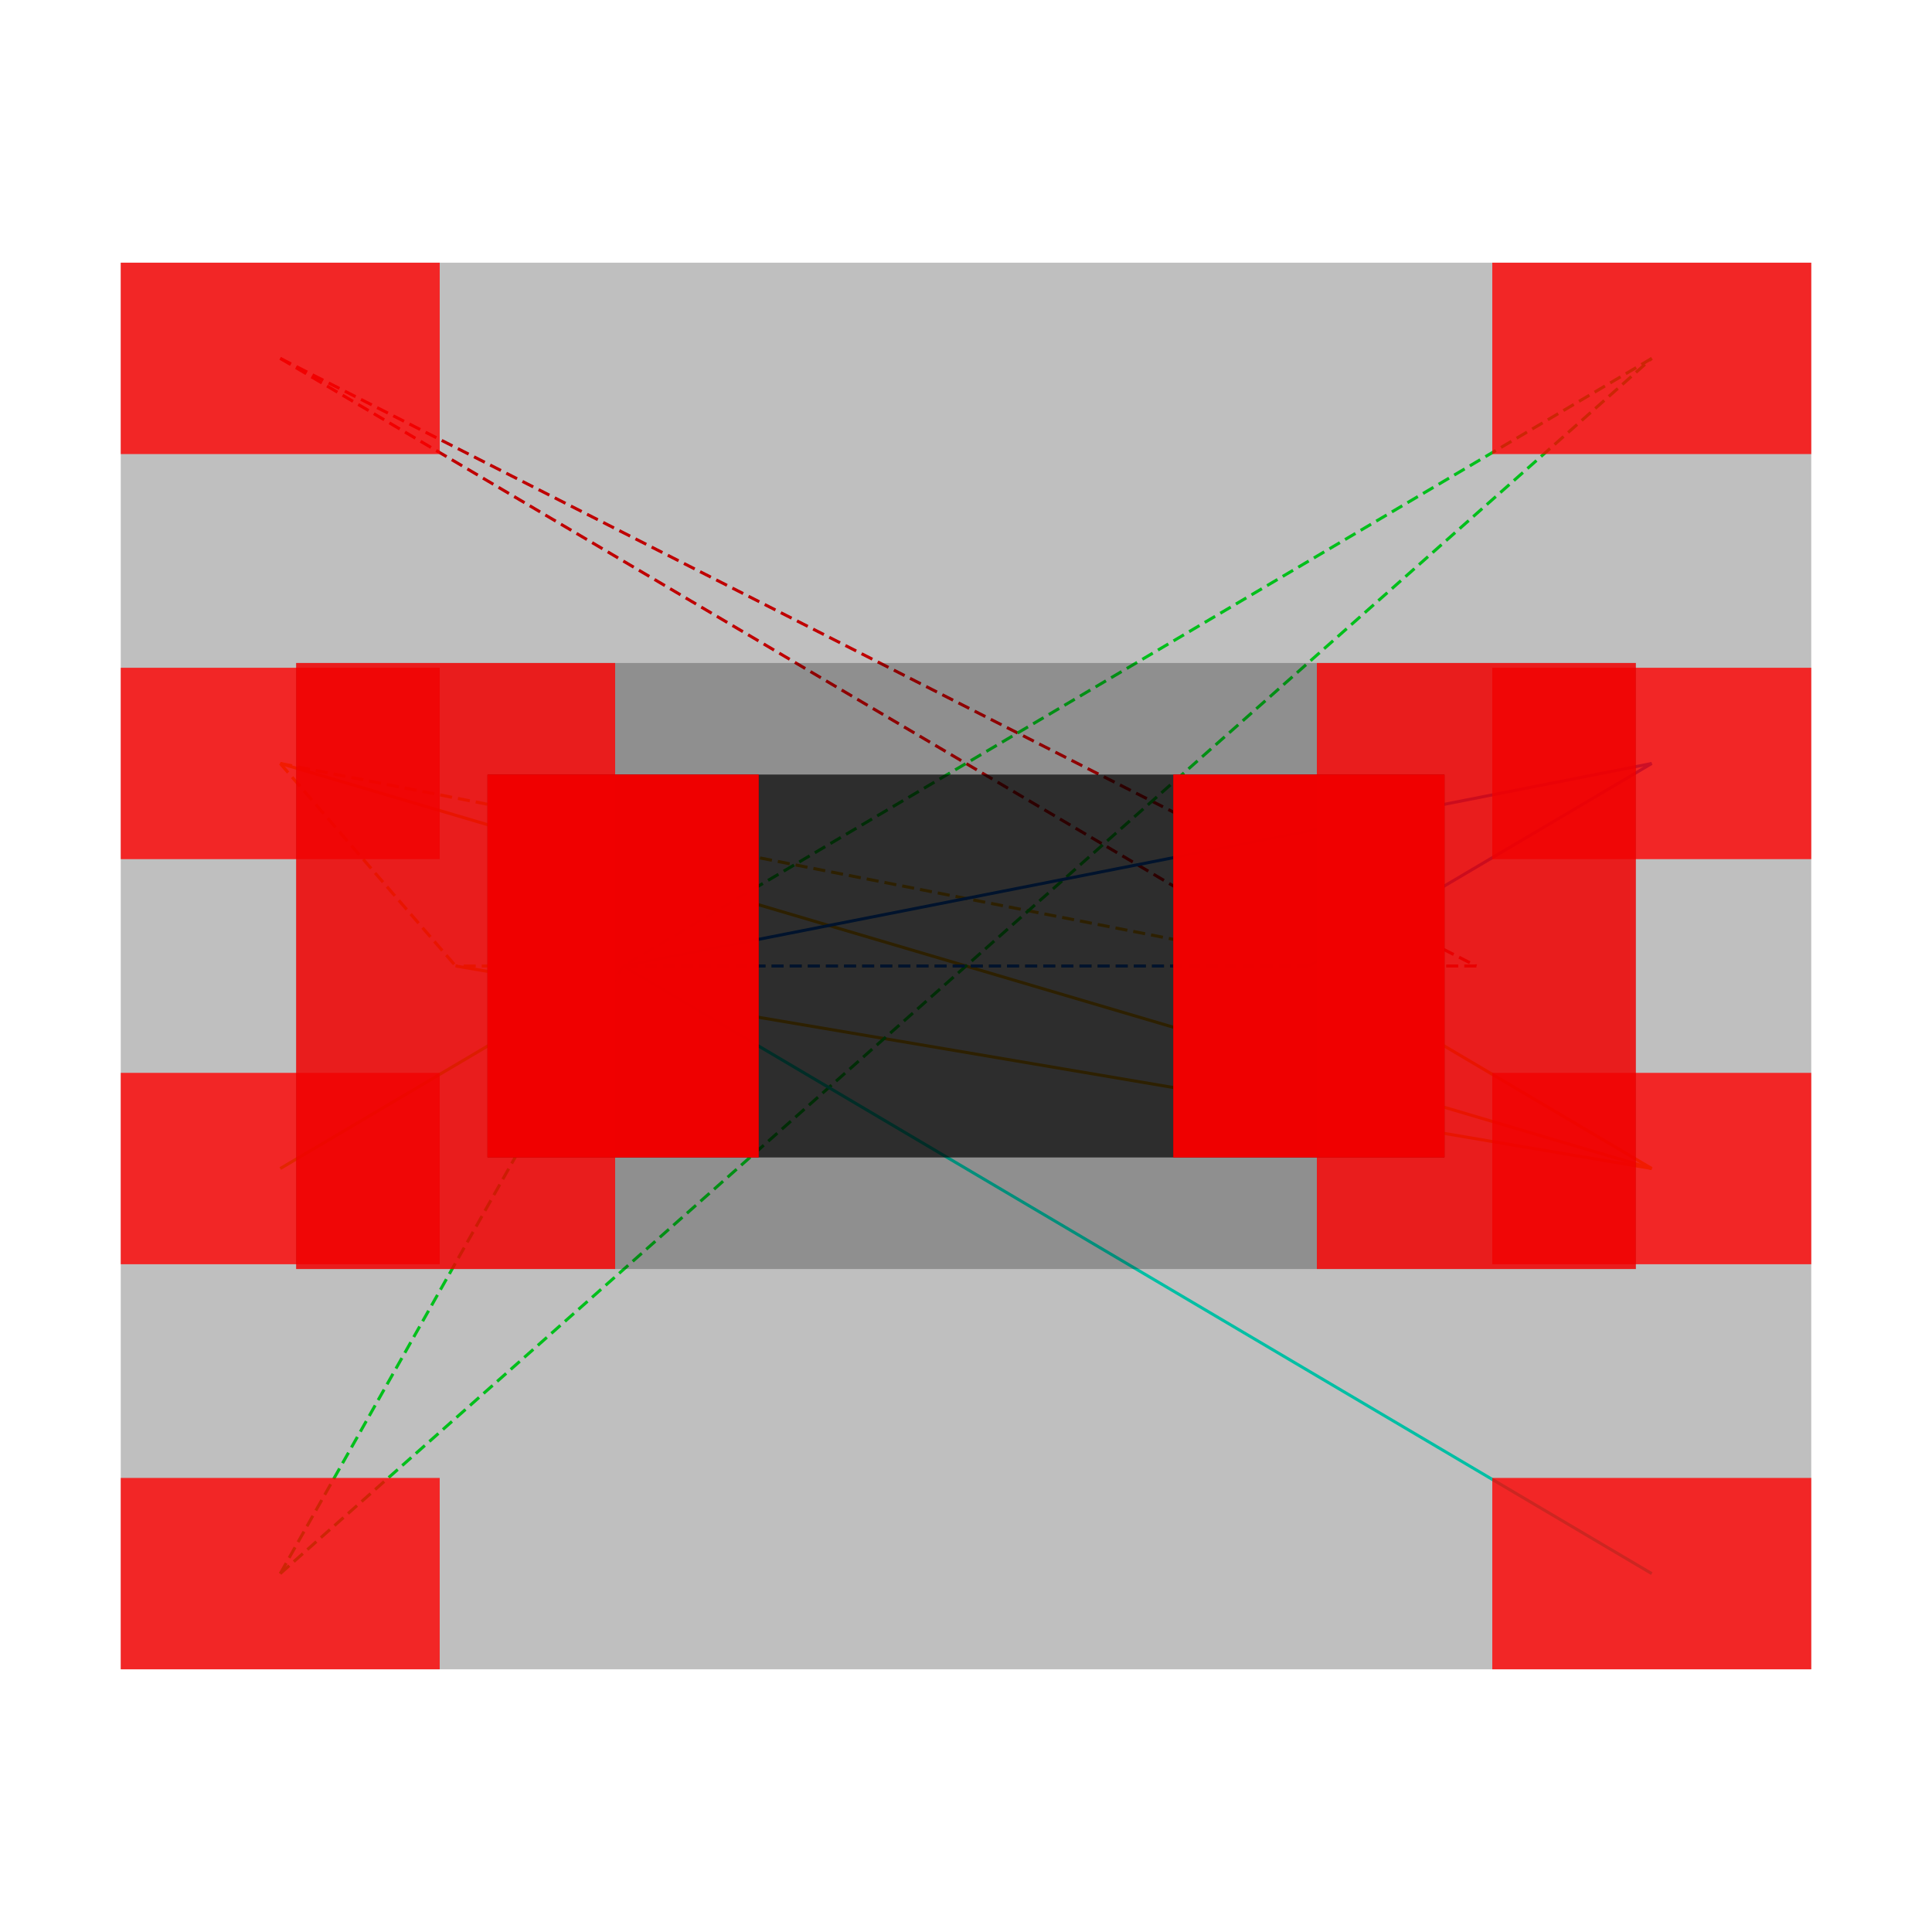
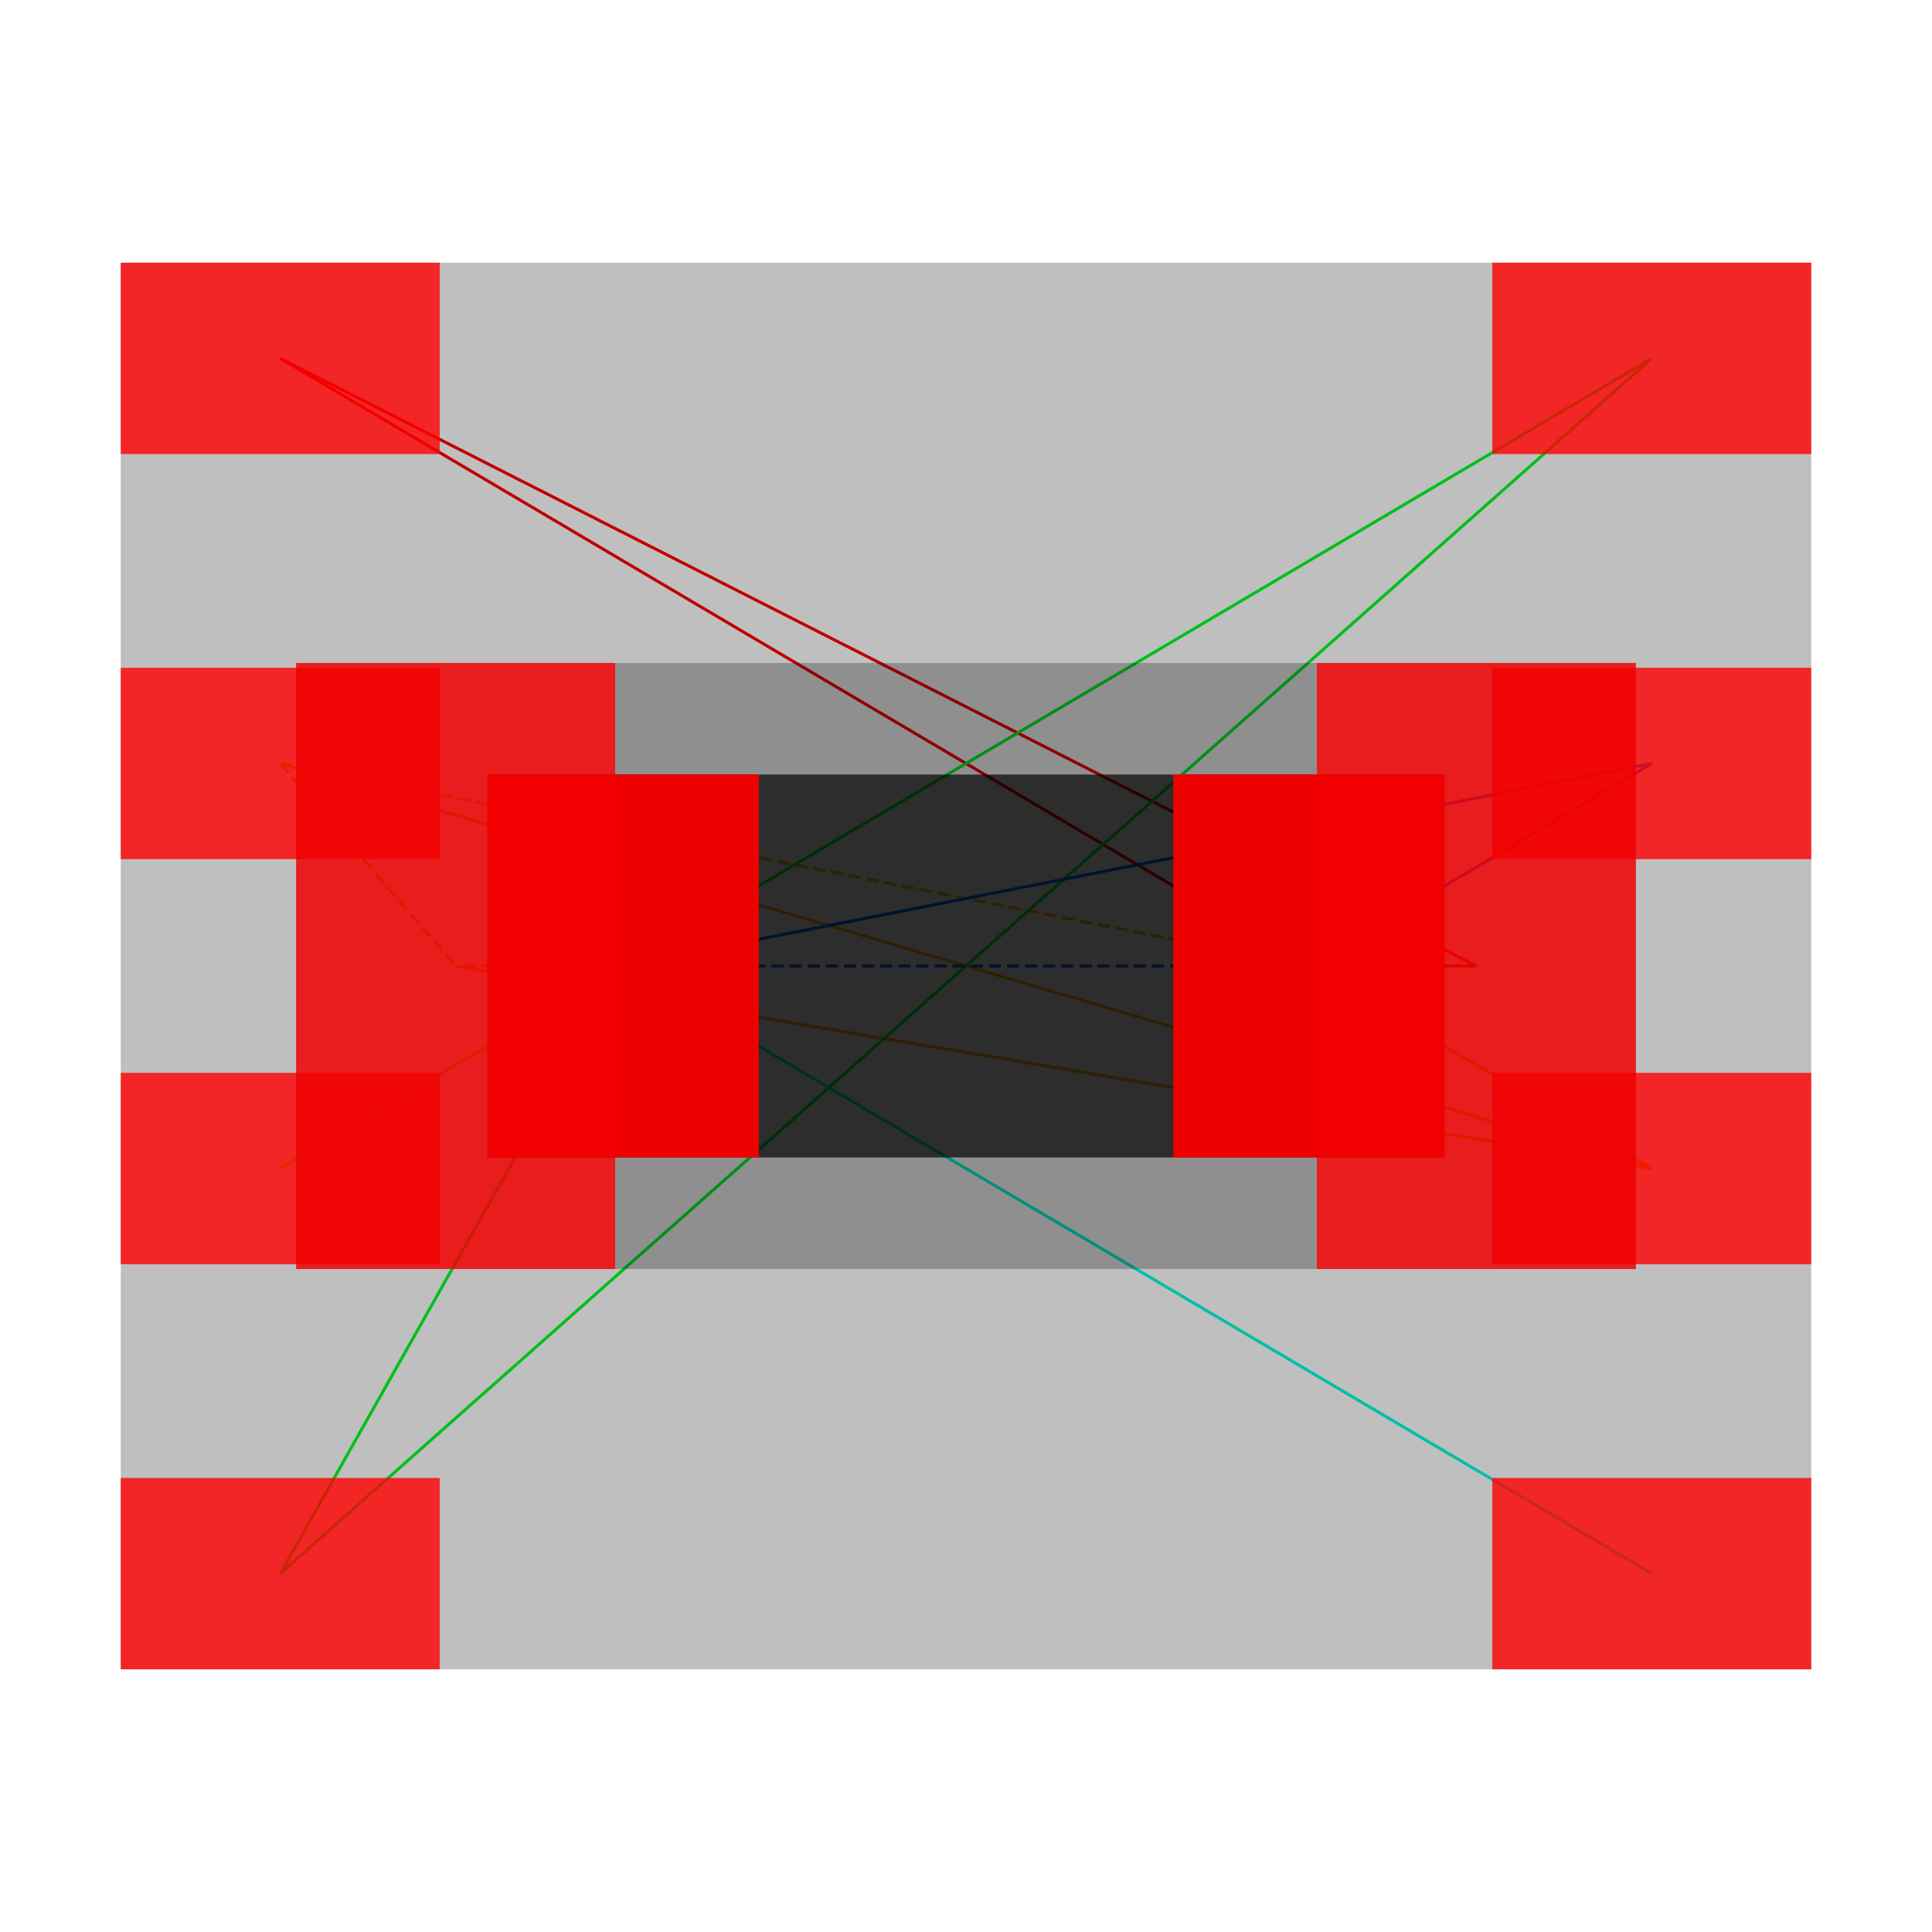
<svg xmlns="http://www.w3.org/2000/svg" width="640" height="640" viewBox="0 0 640 640">
  <rect width="100%" height="100%" fill="white" />
  <g>
-     <polyline data-points="-2.15,1.905 1.6,0" data-type="line" data-label="" points="92.83,118.717 489.057,320" fill="none" stroke="hsl(0, 100%, 50%)" stroke-width="1px" stroke-dasharray="4 2" />
+     <polyline data-points="-2.15,1.905 1.6,0" data-type="line" data-label="" points="92.83,118.717 489.057,320" fill="none" stroke="hsl(0, 100%, 50%)" stroke-width="1px" />
  </g>
  <g>
-     <polyline data-points="-2.15,1.905 1.075,0" data-type="line" data-label="" points="92.83,118.717 433.585,320" fill="none" stroke="hsl(0, 100%, 50%)" stroke-width="1px" stroke-dasharray="4 2" />
+     <polyline data-points="-2.15,1.905 1.075,0" data-type="line" data-label="" points="92.83,118.717 433.585,320" fill="none" stroke="hsl(0, 100%, 50%)" stroke-width="1px" />
  </g>
  <g>
-     <polyline data-points="1.6,0 1.075,0" data-type="line" data-label="" points="489.057,320 433.585,320" fill="none" stroke="hsl(0, 100%, 50%)" stroke-width="1px" stroke-dasharray="4 2" />
+     <polyline data-points="1.6,0 1.075,0" data-type="line" data-label="" points="489.057,320 433.585,320" fill="none" stroke="hsl(0, 100%, 50%)" stroke-width="1px" />
  </g>
  <g>
    <polyline data-points="-2.15,0.635 2.15,-0.635" data-type="line" data-label="" points="92.83,252.906 547.17,387.094" fill="none" stroke="hsl(42.857, 100%, 50%)" stroke-width="1px" />
  </g>
  <g>
    <polyline data-points="-2.15,0.635 1.075,0" data-type="line" data-label="" points="92.83,252.906 433.585,320" fill="none" stroke="hsl(42.857, 100%, 50%)" stroke-width="1px" stroke-dasharray="4 2" />
  </g>
  <g>
    <polyline data-points="-2.15,0.635 -1.6,0" data-type="line" data-label="" points="92.83,252.906 150.943,320" fill="none" stroke="hsl(42.857, 100%, 50%)" stroke-width="1px" stroke-dasharray="4 2" />
  </g>
  <g>
    <polyline data-points="2.15,-0.635 1.075,0" data-type="line" data-label="" points="547.17,387.094 433.585,320" fill="none" stroke="hsl(42.857, 100%, 50%)" stroke-width="1px" />
  </g>
  <g>
    <polyline data-points="2.15,-0.635 -1.6,0" data-type="line" data-label="" points="547.17,387.094 150.943,320" fill="none" stroke="hsl(42.857, 100%, 50%)" stroke-width="1px" />
  </g>
  <g>
    <polyline data-points="1.075,0 -1.6,0" data-type="line" data-label="" points="433.585,320 150.943,320" fill="none" stroke="hsl(42.857, 100%, 50%)" stroke-width="1px" stroke-dasharray="4 2" />
  </g>
  <g>
    <polyline data-points="-2.15,-0.635 -1.075,0" data-type="line" data-label="" points="92.83,387.094 206.415,320" fill="none" stroke="hsl(85.714, 100%, 50%)" stroke-width="1px" />
  </g>
  <g>
-     <polyline data-points="-2.15,-1.905 2.15,1.905" data-type="line" data-label="" points="92.83,521.283 547.17,118.717" fill="none" stroke="hsl(128.571, 100%, 50%)" stroke-width="1px" stroke-dasharray="4 2" />
+     <polyline data-points="-2.15,-1.905 2.15,1.905" data-type="line" data-label="" points="92.83,521.283 547.17,118.717" fill="none" stroke="hsl(128.571, 100%, 50%)" stroke-width="1px" />
  </g>
  <g>
-     <polyline data-points="-2.15,-1.905 -1.075,0" data-type="line" data-label="" points="92.83,521.283 206.415,320" fill="none" stroke="hsl(128.571, 100%, 50%)" stroke-width="1px" stroke-dasharray="4 2" />
+     <polyline data-points="-2.15,-1.905 -1.075,0" data-type="line" data-label="" points="92.83,521.283 206.415,320" fill="none" stroke="hsl(128.571, 100%, 50%)" stroke-width="1px" />
  </g>
  <g>
-     <polyline data-points="2.15,1.905 -1.075,0" data-type="line" data-label="" points="547.17,118.717 206.415,320" fill="none" stroke="hsl(128.571, 100%, 50%)" stroke-width="1px" stroke-dasharray="4 2" />
+     <polyline data-points="2.15,1.905 -1.075,0" data-type="line" data-label="" points="547.17,118.717 206.415,320" fill="none" stroke="hsl(128.571, 100%, 50%)" stroke-width="1px" />
  </g>
  <g>
    <polyline data-points="2.15,-1.905 -1.075,0" data-type="line" data-label="" points="547.17,521.283 206.415,320" fill="none" stroke="hsl(171.429, 100%, 50%)" stroke-width="1px" />
  </g>
  <g>
    <polyline data-points="2.15,0.635 1.075,0" data-type="line" data-label="" points="547.17,252.906 433.585,320" fill="none" stroke="hsl(214.286, 100%, 50%)" stroke-width="1px" />
  </g>
  <g>
    <polyline data-points="2.15,0.635 -1.075,0" data-type="line" data-label="" points="547.17,252.906 206.415,320" fill="none" stroke="hsl(214.286, 100%, 50%)" stroke-width="1px" />
  </g>
  <g>
    <polyline data-points="1.075,0 -1.075,0" data-type="line" data-label="" points="433.585,320 206.415,320" fill="none" stroke="hsl(214.286, 100%, 50%)" stroke-width="1px" stroke-dasharray="4 2" />
  </g>
  <g>
    <rect data-type="rect" data-label="pcb_component_0 ccwRotationOffset: 0.0°" data-x="0" data-y="0" x="40" y="87.019" width="560" height="465.962" fill="rgba(0,0,0,0.25)" stroke="black" stroke-width="0.009" />
  </g>
  <g>
    <rect data-type="rect" data-label="pcb_smtpad_0 unnamedsubcircuit93_connectivity_net1" data-x="-2.15" data-y="1.905" x="40" y="87.019" width="105.66" height="63.396" fill="rgba(255,0,0,0.8)" stroke="black" stroke-width="0.009" />
  </g>
  <g>
    <rect data-type="rect" data-label="pcb_smtpad_1 unnamedsubcircuit93_connectivity_net3" data-x="-2.15" data-y="0.635" x="40" y="221.208" width="105.66" height="63.396" fill="rgba(255,0,0,0.8)" stroke="black" stroke-width="0.009" />
  </g>
  <g>
    <rect data-type="rect" data-label="pcb_smtpad_2 unnamedsubcircuit93_connectivity_net5" data-x="-2.15" data-y="-0.635" x="40" y="355.396" width="105.66" height="63.396" fill="rgba(255,0,0,0.8)" stroke="black" stroke-width="0.009" />
  </g>
  <g>
    <rect data-type="rect" data-label="pcb_smtpad_3 unnamedsubcircuit93_connectivity_net0" data-x="-2.15" data-y="-1.905" x="40" y="489.585" width="105.66" height="63.396" fill="rgba(255,0,0,0.8)" stroke="black" stroke-width="0.009" />
  </g>
  <g>
    <rect data-type="rect" data-label="pcb_smtpad_4 unnamedsubcircuit93_connectivity_net2" data-x="2.15" data-y="-1.905" x="494.34" y="489.585" width="105.66" height="63.396" fill="rgba(255,0,0,0.8)" stroke="black" stroke-width="0.009" />
  </g>
  <g>
    <rect data-type="rect" data-label="pcb_smtpad_5 unnamedsubcircuit93_connectivity_net3" data-x="2.15" data-y="-0.635" x="494.34" y="355.396" width="105.66" height="63.396" fill="rgba(255,0,0,0.8)" stroke="black" stroke-width="0.009" />
  </g>
  <g>
    <rect data-type="rect" data-label="pcb_smtpad_6 unnamedsubcircuit93_connectivity_net4" data-x="2.15" data-y="0.635" x="494.34" y="221.208" width="105.66" height="63.396" fill="rgba(255,0,0,0.8)" stroke="black" stroke-width="0.009" />
  </g>
  <g>
    <rect data-type="rect" data-label="pcb_smtpad_7 unnamedsubcircuit93_connectivity_net0" data-x="2.15" data-y="1.905" x="494.34" y="87.019" width="105.66" height="63.396" fill="rgba(255,0,0,0.8)" stroke="black" stroke-width="0.009" />
  </g>
  <g>
    <rect data-type="rect" data-label="pcb_component_1 ccwRotationOffset: 0.0°" data-x="0" data-y="0" x="161.509" y="256.604" width="316.981" height="126.792" fill="rgba(0,0,0,0.25)" stroke="black" stroke-width="0.009" />
  </g>
  <g>
    <rect data-type="rect" data-label="pcb_smtpad_8 unnamedsubcircuit93_connectivity_net0" data-x="-1.075" data-y="0" x="161.509" y="256.604" width="89.811" height="126.792" fill="rgba(255,0,0,0.8)" stroke="black" stroke-width="0.009" />
  </g>
  <g>
    <rect data-type="rect" data-label="pcb_smtpad_9 unnamedsubcircuit93_connectivity_net4" data-x="1.075" data-y="0" x="388.679" y="256.604" width="89.811" height="126.792" fill="rgba(255,0,0,0.8)" stroke="black" stroke-width="0.009" />
  </g>
  <g>
    <rect data-type="rect" data-label="pcb_component_2 ccwRotationOffset: 0.0°" data-x="0" data-y="0" x="161.509" y="256.604" width="316.981" height="126.792" fill="rgba(0,0,0,0.25)" stroke="black" stroke-width="0.009" />
  </g>
  <g>
    <rect data-type="rect" data-label="pcb_smtpad_10 unnamedsubcircuit93_connectivity_net4" data-x="-1.075" data-y="0" x="161.509" y="256.604" width="89.811" height="126.792" fill="rgba(255,0,0,0.8)" stroke="black" stroke-width="0.009" />
  </g>
  <g>
    <rect data-type="rect" data-label="pcb_smtpad_11 unnamedsubcircuit93_connectivity_net3" data-x="1.075" data-y="0" x="388.679" y="256.604" width="89.811" height="126.792" fill="rgba(255,0,0,0.8)" stroke="black" stroke-width="0.009" />
  </g>
  <g>
    <rect data-type="rect" data-label="pcb_component_3 ccwRotationOffset: 0.0°" data-x="0" data-y="0" x="98.113" y="219.623" width="443.774" height="200.755" fill="rgba(0,0,0,0.25)" stroke="black" stroke-width="0.009" />
  </g>
  <g>
    <rect data-type="rect" data-label="pcb_smtpad_12 unnamedsubcircuit93_connectivity_net3" data-x="-1.6" data-y="0" x="98.113" y="219.623" width="105.66" height="200.755" fill="rgba(255,0,0,0.8)" stroke="black" stroke-width="0.009" />
  </g>
  <g>
    <rect data-type="rect" data-label="pcb_smtpad_13 unnamedsubcircuit93_connectivity_net1" data-x="1.6" data-y="0" x="436.226" y="219.623" width="105.66" height="200.755" fill="rgba(255,0,0,0.8)" stroke="black" stroke-width="0.009" />
  </g>
  <g>
    <rect data-type="rect" data-label="pcb_component_4 ccwRotationOffset: 0.0°" data-x="0" data-y="0" x="161.509" y="256.604" width="316.981" height="126.792" fill="rgba(0,0,0,0.25)" stroke="black" stroke-width="0.009" />
  </g>
  <g>
    <rect data-type="rect" data-label="pcb_smtpad_14 unnamedsubcircuit93_connectivity_net2" data-x="-1.075" data-y="0" x="161.509" y="256.604" width="89.811" height="126.792" fill="rgba(255,0,0,0.8)" stroke="black" stroke-width="0.009" />
  </g>
  <g>
    <rect data-type="rect" data-label="pcb_smtpad_15 unnamedsubcircuit93_connectivity_net1" data-x="1.075" data-y="0" x="388.679" y="256.604" width="89.811" height="126.792" fill="rgba(255,0,0,0.8)" stroke="black" stroke-width="0.009" />
  </g>
  <g>
    <rect data-type="rect" data-label="pcb_component_5 ccwRotationOffset: 0.0°" data-x="0" data-y="0" x="161.509" y="256.604" width="316.981" height="126.792" fill="rgba(0,0,0,0.25)" stroke="black" stroke-width="0.009" />
  </g>
  <g>
    <rect data-type="rect" data-label="pcb_smtpad_16 unnamedsubcircuit93_connectivity_net5" data-x="-1.075" data-y="0" x="161.509" y="256.604" width="89.811" height="126.792" fill="rgba(255,0,0,0.8)" stroke="black" stroke-width="0.009" />
  </g>
  <g>
    <rect data-type="rect" data-label="pcb_smtpad_17 unnamed0" data-x="1.075" data-y="0" x="388.679" y="256.604" width="89.811" height="126.792" fill="rgba(255,0,0,0.8)" stroke="black" stroke-width="0.009" />
  </g>
  <g id="crosshair" style="display: none">
    <line id="crosshair-h" y1="0" y2="640" stroke="#666" stroke-width="0.5" />
    <line id="crosshair-v" x1="0" x2="640" stroke="#666" stroke-width="0.5" />
    <text id="coordinates" font-family="monospace" font-size="12" fill="#666" />
  </g>
</svg>
